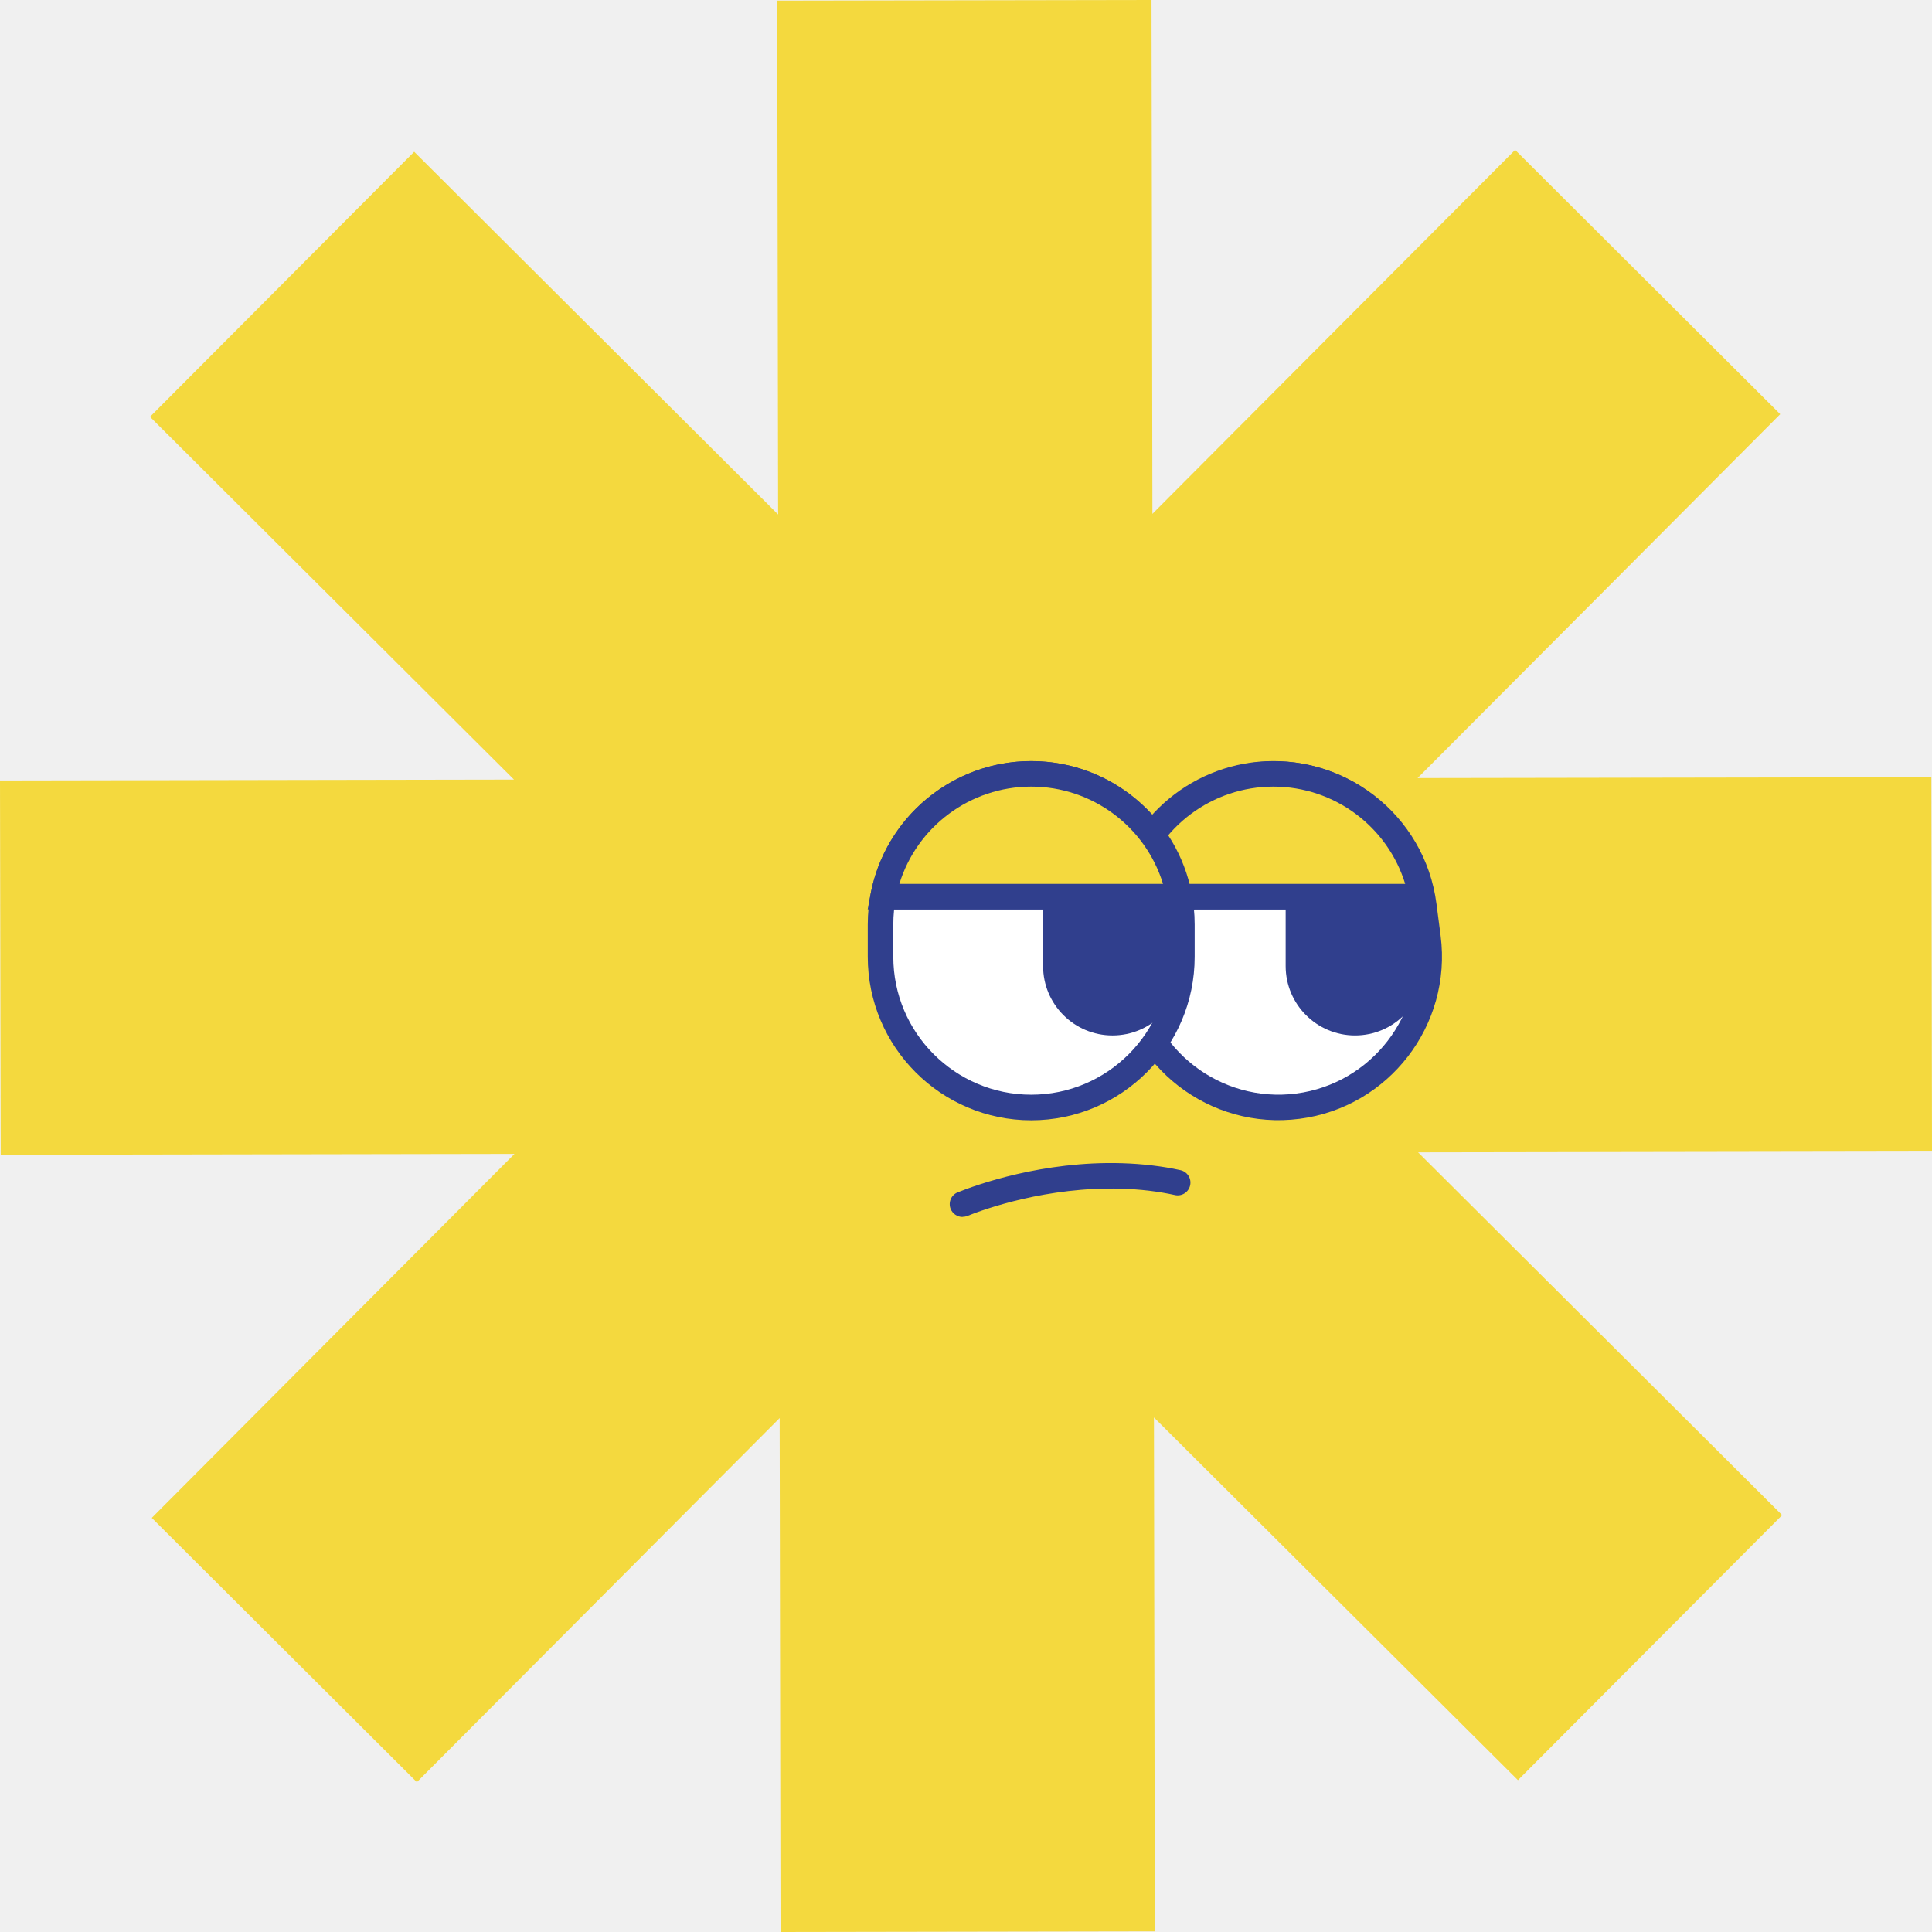
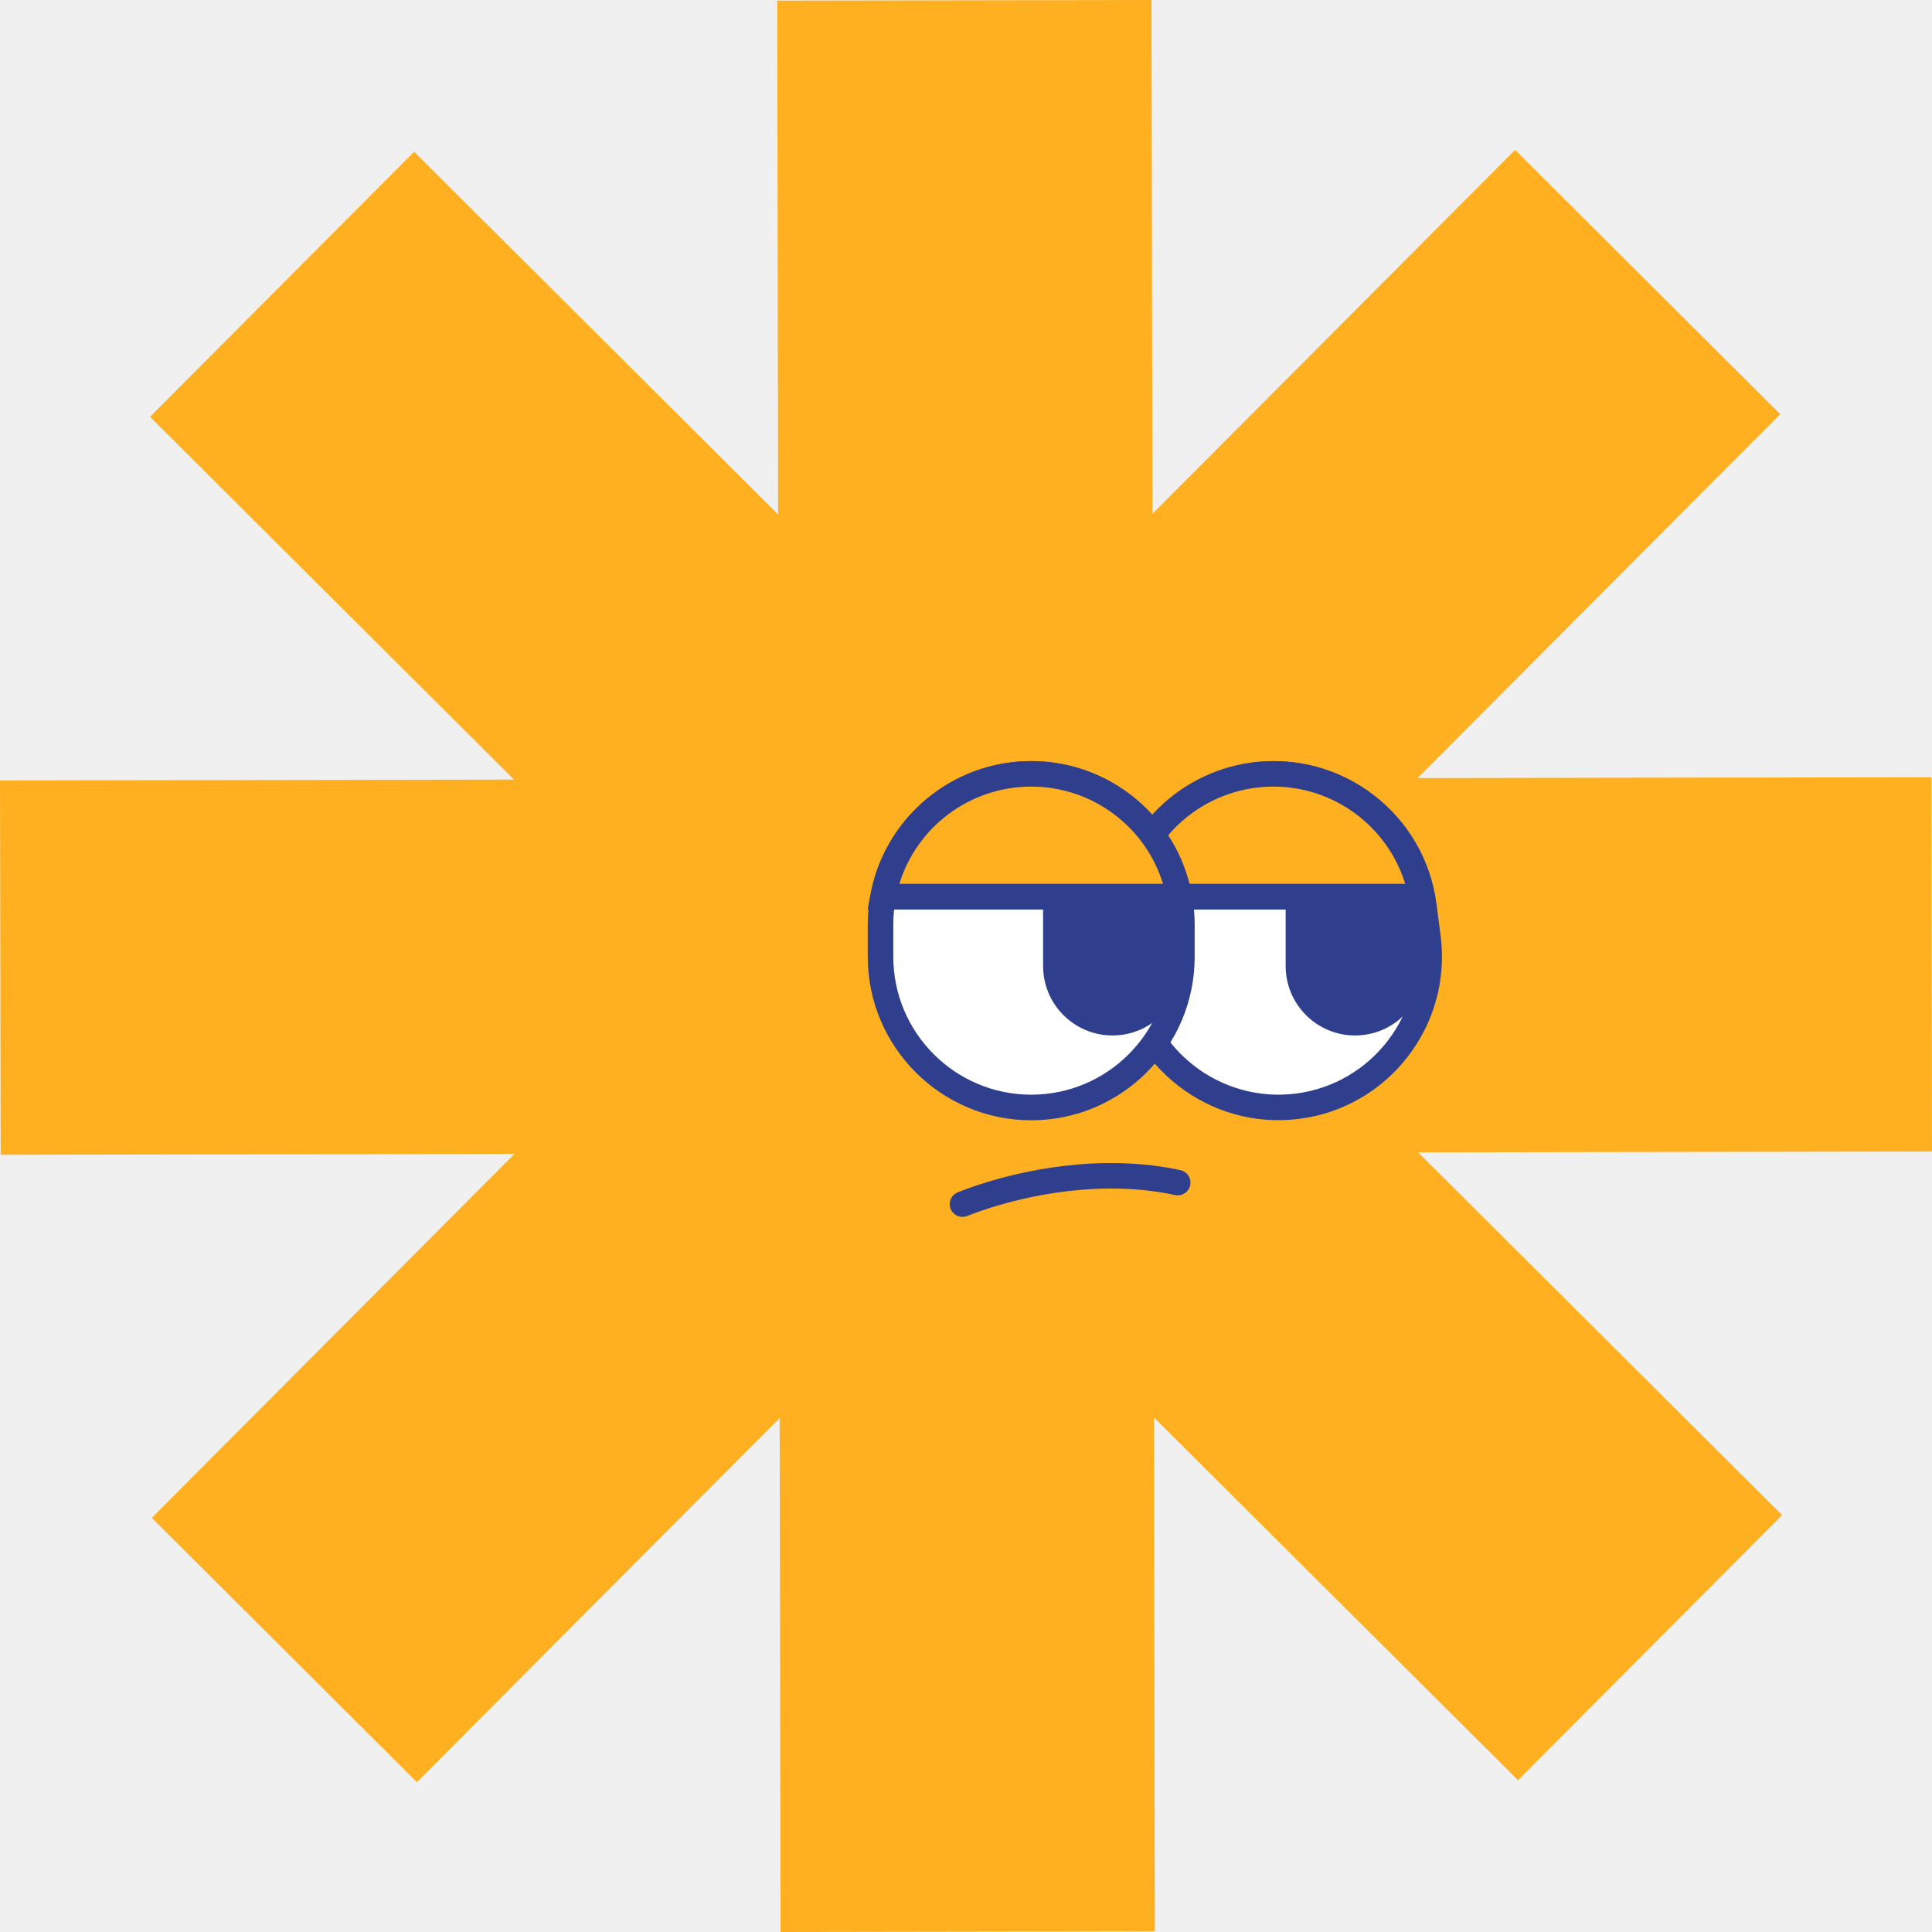
<svg xmlns="http://www.w3.org/2000/svg" width="200" height="200" viewBox="0 0 200 200" fill="none">
-   <g clip-path="url(#clip0_784_3014)">
-     <path d="M200 119.204L199.934 80.459L146.746 80.545L184.289 42.877L156.846 15.519L119.297 53.194L119.204 0L80.459 0.066L80.551 53.26L42.877 15.711L15.526 43.148L53.207 80.703L0 80.796L0.073 119.541L53.26 119.449L15.711 157.13L43.154 184.487L80.71 146.799L80.802 200L119.548 199.934L119.455 146.733L157.137 184.282L184.487 156.846L146.799 119.29L200 119.204Z" fill="#F4D93E" />
-     <path d="M117.05 103.579C117.05 103.619 117.063 103.658 117.063 103.698C117.089 103.381 117.123 103.077 117.136 102.759C117.123 103.037 117.05 103.301 117.05 103.585V103.579Z" fill="white" />
-     <path d="M129.918 80.255L129.912 80.256C121.368 81.36 115.336 89.181 116.44 97.725L116.868 101.041C117.972 109.585 125.793 115.617 134.336 114.513L134.343 114.513C142.887 113.409 148.919 105.588 147.815 97.044L147.386 93.727C146.283 85.183 138.462 79.152 129.918 80.255Z" fill="white" />
-     <path d="M134.512 115.82C125.259 117.016 116.752 110.46 115.563 101.206L115.133 97.895C113.937 88.641 120.493 80.135 129.747 78.945C139 77.749 147.507 84.305 148.703 93.559L149.133 96.87C150.329 106.124 143.772 114.63 134.519 115.82H134.512ZM130.084 81.562C122.278 82.574 116.746 89.745 117.75 97.558L118.18 100.869C119.191 108.675 126.363 114.207 134.175 113.203C141.981 112.191 147.514 105.02 146.509 97.207L146.079 93.896C145.068 86.09 137.897 80.558 130.084 81.562Z" fill="#303F8D" />
-     <path d="M133.097 92.819H147.46V100.003C147.46 103.969 144.241 107.188 140.275 107.188C136.31 107.188 133.091 103.969 133.091 100.003V92.819H133.097Z" fill="#303F8D" />
-     <path d="M106.752 80.108H106.745C98.13 80.108 91.147 87.092 91.147 95.707V99.052C91.147 107.666 98.13 114.65 106.745 114.65H106.752C115.367 114.65 122.35 107.666 122.35 99.052V95.707C122.35 87.092 115.367 80.108 106.752 80.108Z" fill="white" />
+   <g clip-path="url(#clip0_1586_13251)">
+     <path d="M200 119.204L199.934 80.459L146.746 80.545L184.289 42.877L156.846 15.519L119.297 53.194L119.204 0L80.459 0.066L80.551 53.26L42.877 15.711L15.526 43.148L53.207 80.703L0 80.796L0.073 119.541L53.26 119.449L15.711 157.13L43.154 184.487L80.71 146.799L80.802 200L119.548 199.934L119.455 146.733L157.137 184.282L184.487 156.846L146.799 119.29L200 119.204Z" fill="#FFB020" />
+     <path d="M117.05 103.577C117.05 103.617 117.063 103.657 117.063 103.696C117.089 103.379 117.123 103.075 117.136 102.758C117.123 103.035 117.05 103.3 117.05 103.584V103.577Z" fill="white" />
+     <path d="M129.918 80.255L129.912 80.256C121.368 81.359 115.336 89.18 116.44 97.724L116.868 101.041C117.972 109.585 125.793 115.616 134.336 114.513L134.343 114.512C142.887 113.408 148.919 105.588 147.815 97.044L147.386 93.727C146.283 85.183 138.462 79.151 129.918 80.255Z" fill="white" />
+     <path d="M134.512 115.821C125.259 117.017 116.752 110.46 115.563 101.207L115.133 97.895C113.937 88.642 120.493 80.135 129.747 78.946C139 77.749 147.507 84.306 148.703 93.559L149.133 96.871C150.329 106.124 143.772 114.631 134.519 115.821H134.512ZM130.084 81.563C122.278 82.574 116.746 89.746 117.75 97.558L118.18 100.87C119.191 108.676 126.363 114.208 134.175 113.203C141.981 112.192 147.514 105.02 146.509 97.208L146.079 93.897C145.068 86.091 137.897 80.558 130.084 81.563Z" fill="#303F8D" />
+     <path d="M133.097 92.82H147.46V100.005C147.46 103.971 144.241 107.19 140.275 107.19C136.31 107.19 133.091 103.971 133.091 100.005V92.82H133.097Z" fill="#303F8D" />
+     <path d="M106.752 80.109H106.745C98.13 80.109 91.147 87.093 91.147 95.708V99.052C91.147 107.667 98.13 114.651 106.745 114.651H106.752C115.367 114.651 122.35 107.667 122.35 99.052V95.708C122.35 87.093 115.367 80.109 106.752 80.109Z" fill="white" />
    <path d="M106.752 115.972C97.419 115.972 89.831 108.378 89.831 99.051V95.714C89.831 86.381 97.425 78.793 106.752 78.793C116.078 78.793 123.672 86.387 123.672 95.714V99.051C123.672 108.384 116.078 115.972 106.752 115.972ZM106.752 81.43C98.88 81.43 92.475 87.835 92.475 95.707V99.045C92.475 106.917 98.88 113.322 106.752 113.322C114.624 113.322 121.028 106.917 121.028 99.045V95.707C121.028 87.835 114.624 81.43 106.752 81.43Z" fill="#303F8D" />
-     <path d="M147.46 91.497H91.417V94.14H147.46V91.497Z" fill="#303F8D" />
-     <path d="M107.988 92.819H122.351V100.003C122.351 103.969 119.132 107.188 115.166 107.188C111.2 107.188 107.981 103.969 107.981 100.003V92.819H107.988Z" fill="#303F8D" />
-     <path d="M147.156 92.819C145.801 85.588 139.456 80.108 131.828 80.108C124.201 80.108 117.849 85.581 116.494 92.819H147.156Z" fill="#F4D93E" />
-     <path d="M114.895 94.141L115.185 92.574C116.679 84.583 123.679 78.787 131.822 78.787C139.965 78.787 146.951 84.583 148.451 92.574L148.742 94.141H114.895ZM118.173 91.497H145.464C143.646 85.575 138.141 81.43 131.822 81.43C125.503 81.43 119.991 85.575 118.173 91.497Z" fill="#303F8D" />
-     <path d="M122.079 92.819C120.724 85.588 114.379 80.108 106.751 80.108C99.124 80.108 92.772 85.581 91.417 92.819H122.079Z" fill="#F4D93E" />
-     <path d="M89.824 94.141L90.115 92.574C91.609 84.583 98.608 78.787 106.751 78.787C114.894 78.787 121.881 84.583 123.381 92.574L123.672 94.141H89.824ZM93.103 91.497H120.394C118.576 85.575 113.07 81.43 106.751 81.43C100.433 81.43 94.92 85.575 93.103 91.497Z" fill="#303F8D" />
-     <path d="M99.64 125.979C99.117 125.979 98.622 125.662 98.41 125.146C98.139 124.465 98.47 123.699 99.144 123.428C101.061 122.661 107.935 120.169 116.137 120.414C118.265 120.48 120.308 120.718 122.198 121.134C122.912 121.293 123.361 121.993 123.203 122.707C123.044 123.421 122.337 123.871 121.63 123.712C119.898 123.329 118.027 123.111 116.064 123.051C108.411 122.833 101.933 125.153 100.135 125.873C99.977 125.939 99.805 125.966 99.646 125.966L99.64 125.979Z" fill="#303F8D" />
+     <path d="M147.46 91.496H91.417V94.14H147.46V91.496Z" fill="#303F8D" />
+     <path d="M107.988 92.82H122.351V100.005C122.351 103.971 119.132 107.19 115.166 107.19C111.2 107.19 107.981 103.971 107.981 100.005V92.82H107.988Z" fill="#303F8D" />
+     <path d="M147.156 92.82C145.801 85.589 139.456 80.109 131.828 80.109C124.201 80.109 117.849 85.582 116.494 92.82H147.156Z" fill="#FFB020" />
+     <path d="M114.895 94.139L115.185 92.573C116.679 84.582 123.679 78.785 131.822 78.785C139.965 78.785 146.951 84.582 148.451 92.573L148.742 94.139H114.895ZM118.173 91.495H145.464C143.646 85.573 138.141 81.429 131.822 81.429C125.503 81.429 119.991 85.573 118.173 91.495Z" fill="#303F8D" />
+     <path d="M122.079 92.82C120.724 85.589 114.379 80.109 106.751 80.109C99.124 80.109 92.772 85.582 91.417 92.82H122.079Z" fill="#FFB020" />
+     <path d="M89.824 94.139L90.115 92.573C91.609 84.582 98.608 78.785 106.751 78.785C114.894 78.785 121.881 84.582 123.381 92.573L123.672 94.139H89.824ZM93.103 91.495H120.394C118.576 85.573 113.07 81.429 106.751 81.429C100.433 81.429 94.92 85.573 93.103 91.495Z" fill="#303F8D" />
+     <path d="M99.64 125.981C99.117 125.981 98.622 125.663 98.41 125.148C98.139 124.467 98.47 123.7 99.144 123.429C101.061 122.663 107.935 120.171 116.137 120.415C118.265 120.481 120.308 120.719 122.198 121.136C122.912 121.294 123.361 121.995 123.203 122.709C123.044 123.423 122.337 123.872 121.63 123.713C119.898 123.33 118.027 123.112 116.064 123.052C108.411 122.834 101.933 125.154 100.135 125.875C99.977 125.941 99.805 125.967 99.646 125.967L99.64 125.981Z" fill="#303F8D" />
  </g>
  <defs>
-     <clipPath id="clip0_784_3014">
+     <clipPath id="clip0_1586_13251">
      <rect width="200" height="200" fill="white" />
    </clipPath>
  </defs>
</svg>
